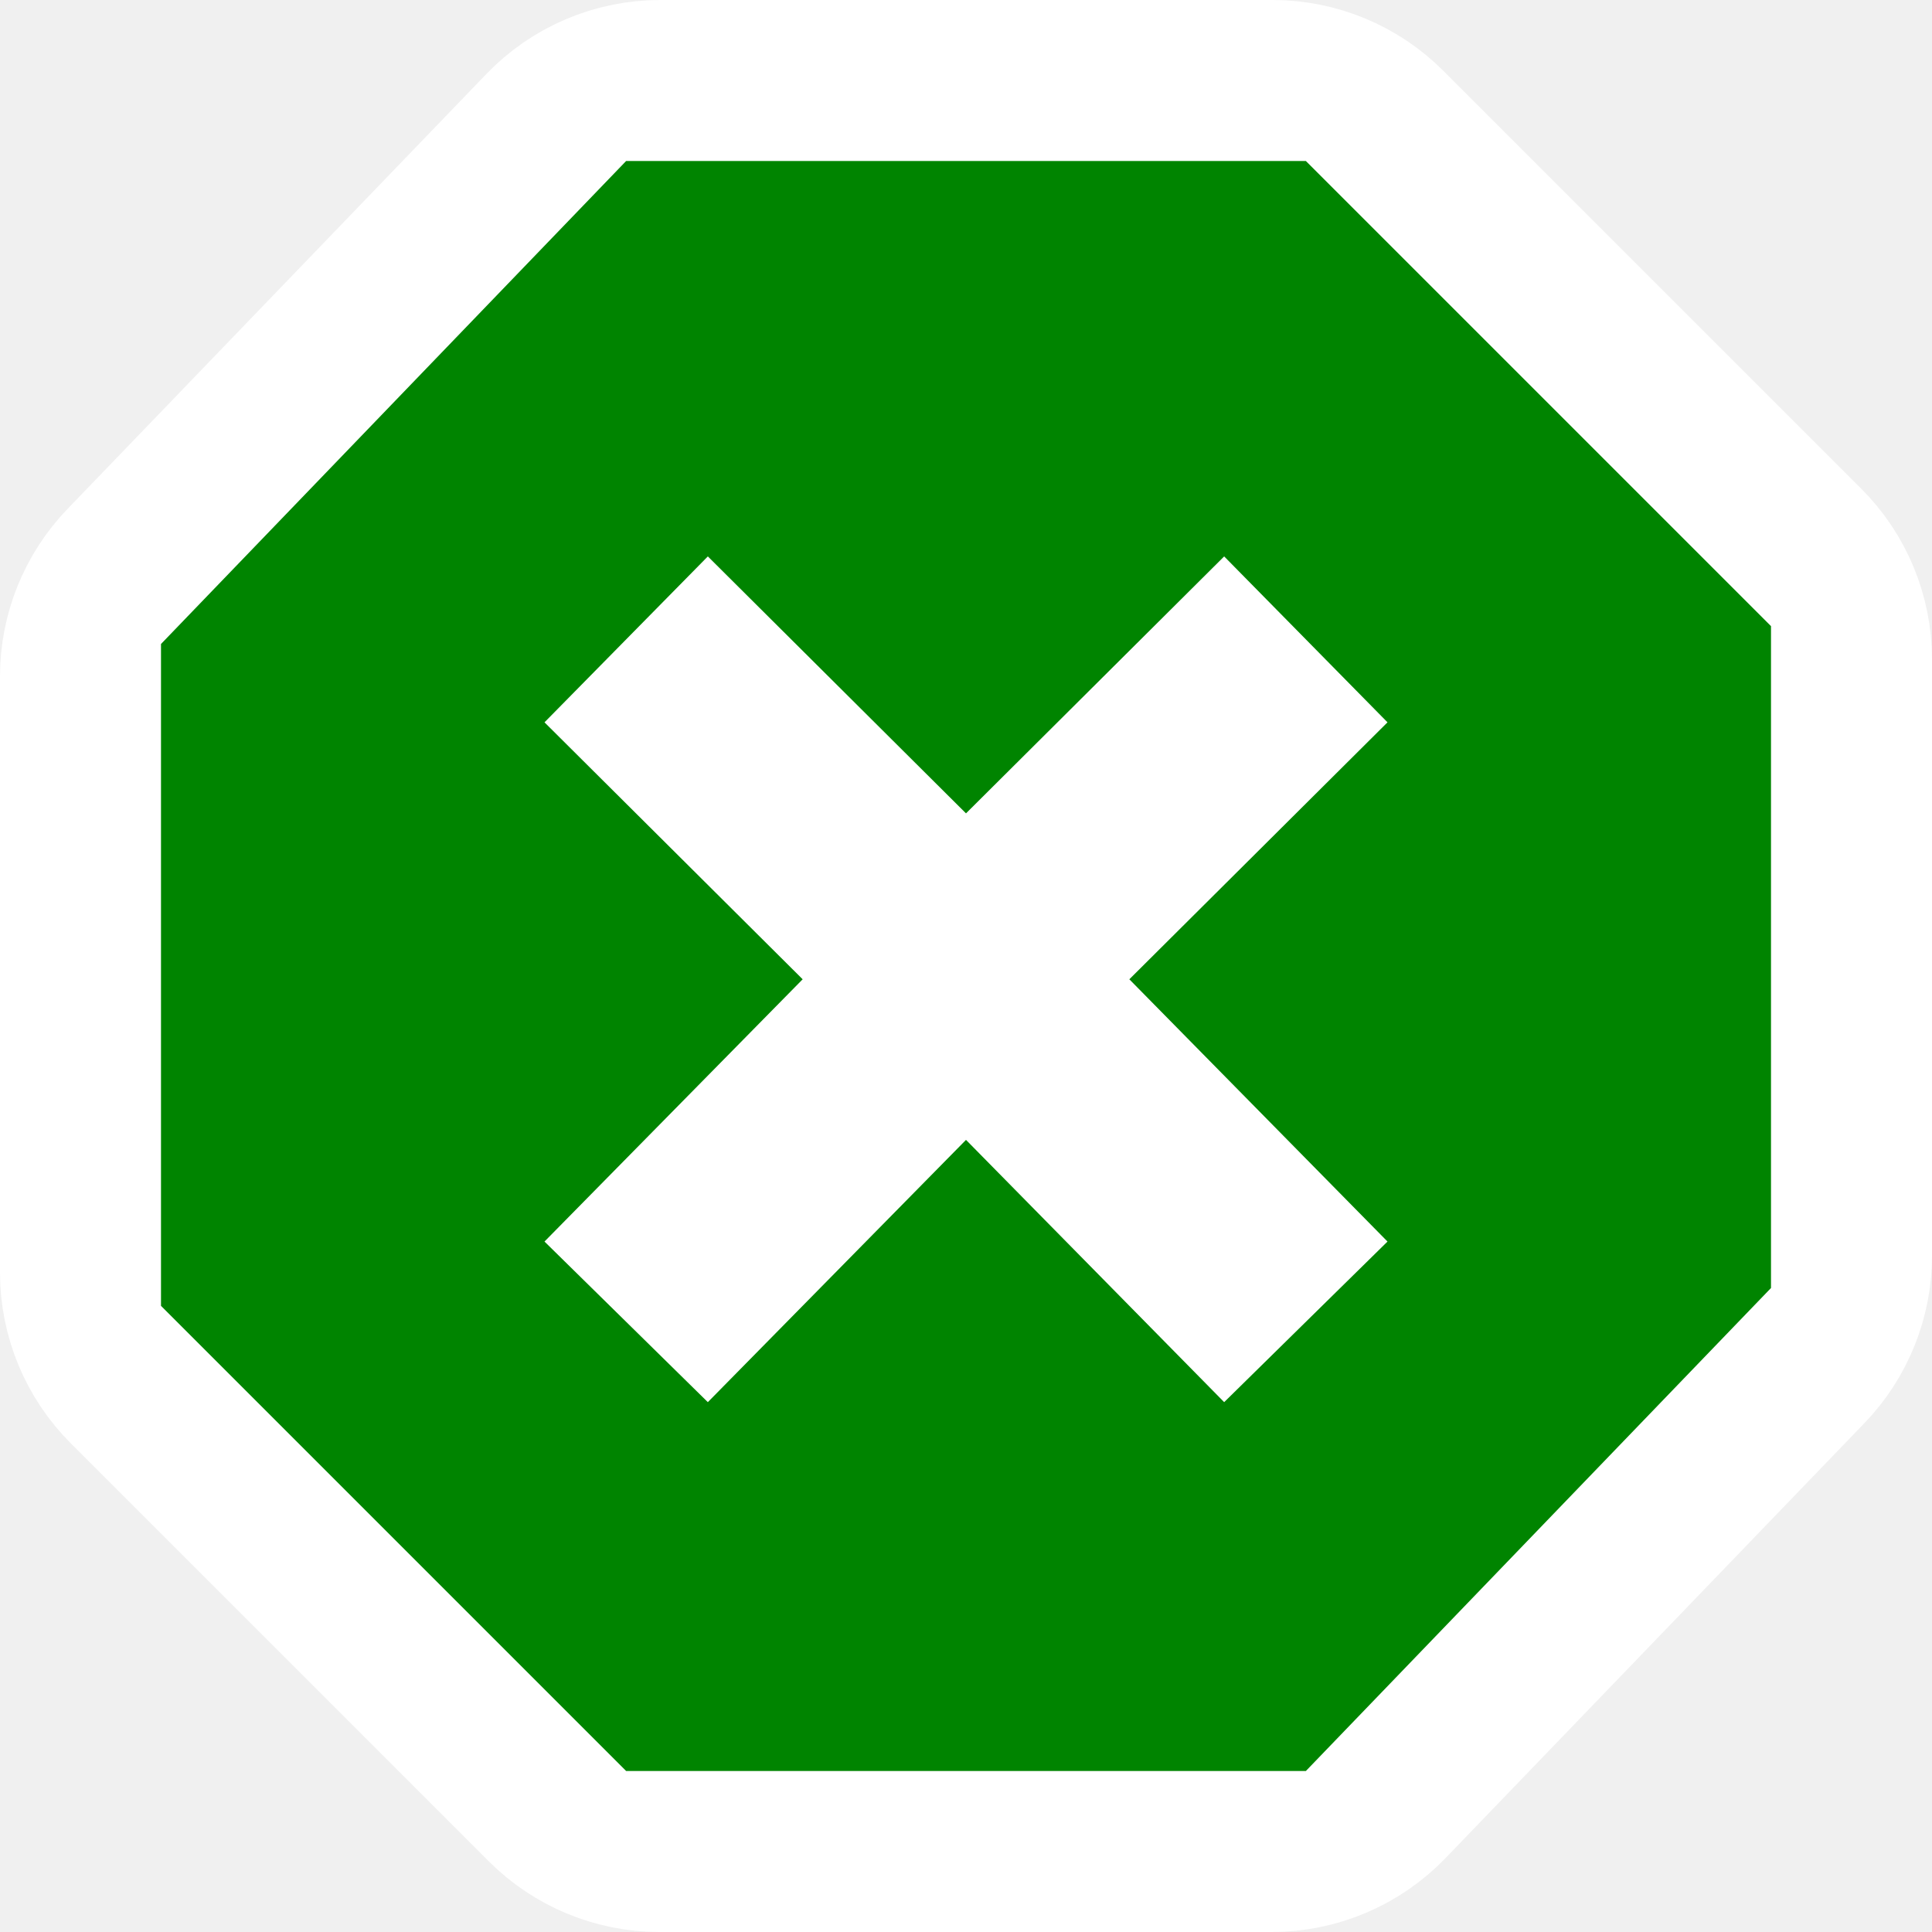
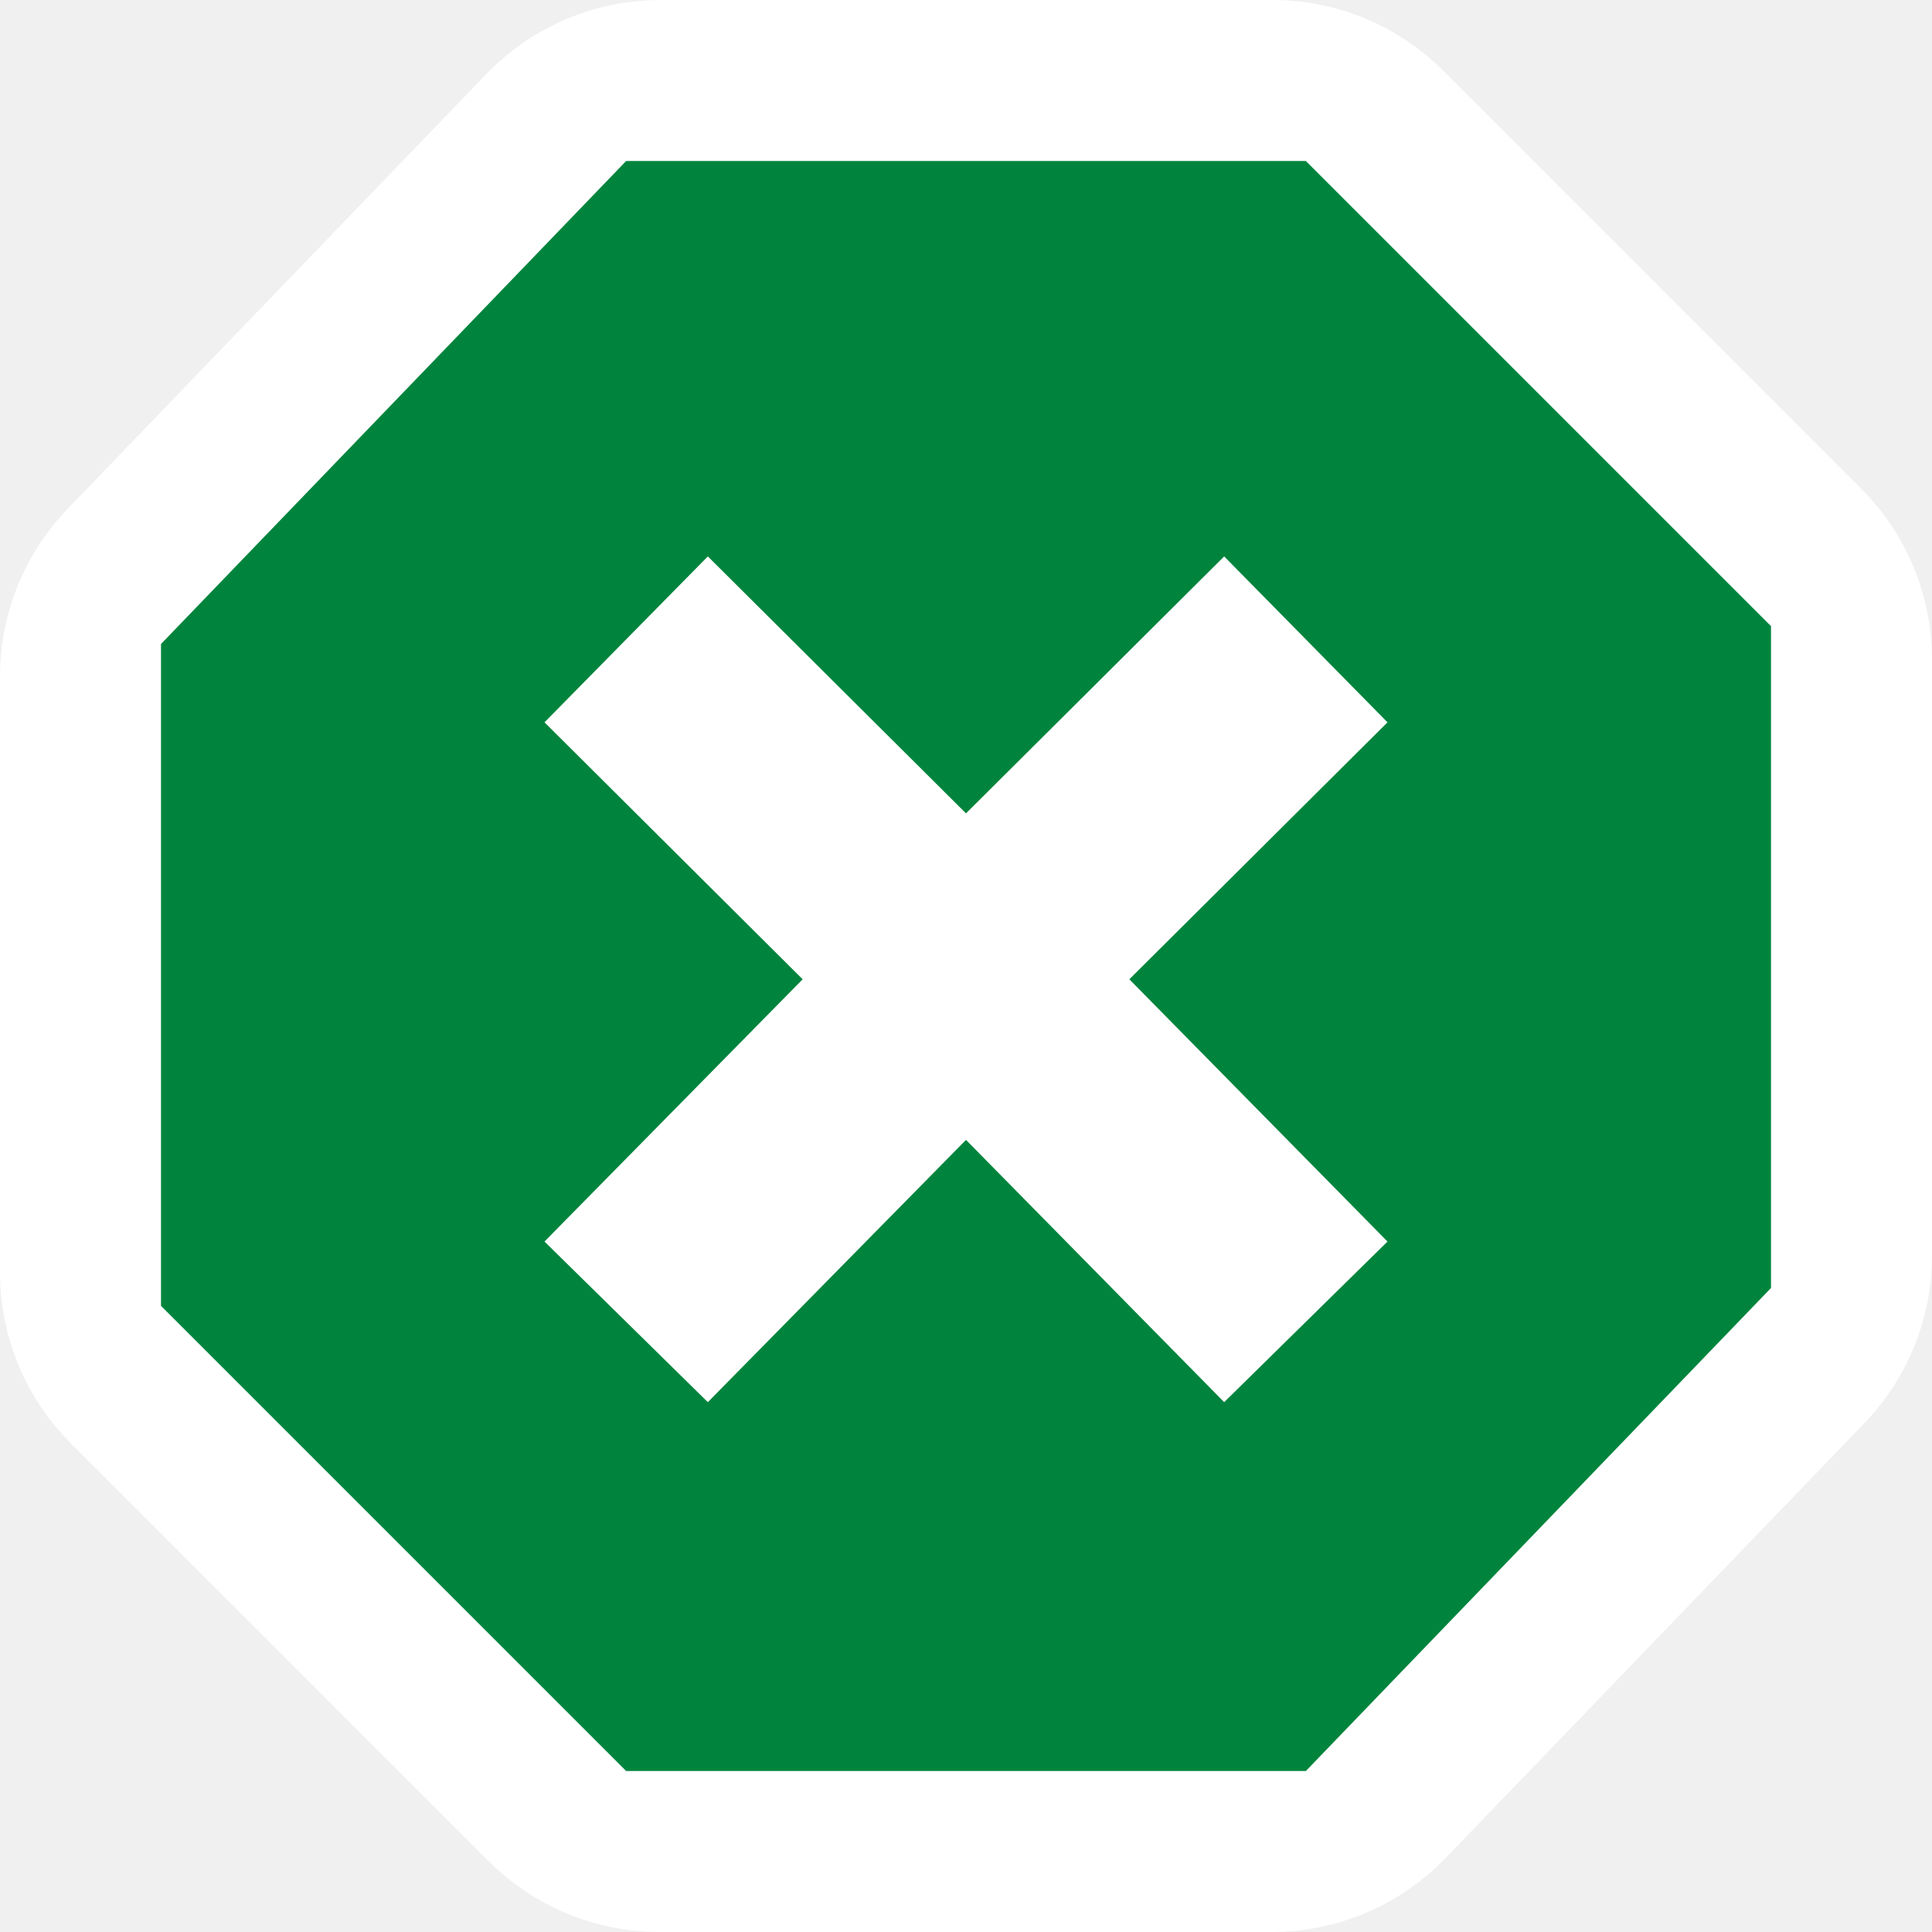
<svg xmlns="http://www.w3.org/2000/svg" fill="none" height="24" viewBox="0 0 24 24" width="24">
  <path d="m15.808 1h-7.605c-.544 0-1.064.221-1.441.613l-5.203 5.403c-.359.373-.559.87-.559 1.387v7.405c0 .53.211 1.039.586 1.414l5.192 5.192c.375.375.884.586 1.414.586h7.605c.543 0 1.064-.221 1.441-.613l5.203-5.403c.359-.373.559-.87.559-1.387v-7.405c0-.53-.211-1.039-.586-1.414l-5.192-5.192c-.375-.375-.884-.586-1.414-.586z" fill="#fff" stroke="#fff" stroke-width="2" />
-   <path clip-rule="evenodd" d="m16.222 2h-8.444l-5.778 6v8.222l5.778 5.778h8.444l5.778-6v-8.222zm-7.429 4.912-2.029 2.061 3.207 3.192-3.207 3.258 2.029 1.995 3.207-3.258 3.207 3.258 2.029-1.995-3.207-3.258 3.207-3.192-2.029-2.061-3.207 3.192z" fill="#008400" fill-rule="evenodd" />
+   <path clip-rule="evenodd" d="m16.222 2h-8.444l-5.778 6v8.222l5.778 5.778h8.444l5.778-6v-8.222zm-7.429 4.912-2.029 2.061 3.207 3.192-3.207 3.258 2.029 1.995 3.207-3.258 3.207 3.258 2.029-1.995-3.207-3.258 3.207-3.192-2.029-2.061-3.207 3.192z" fill="#00843D" fill-rule="evenodd" />
</svg>
